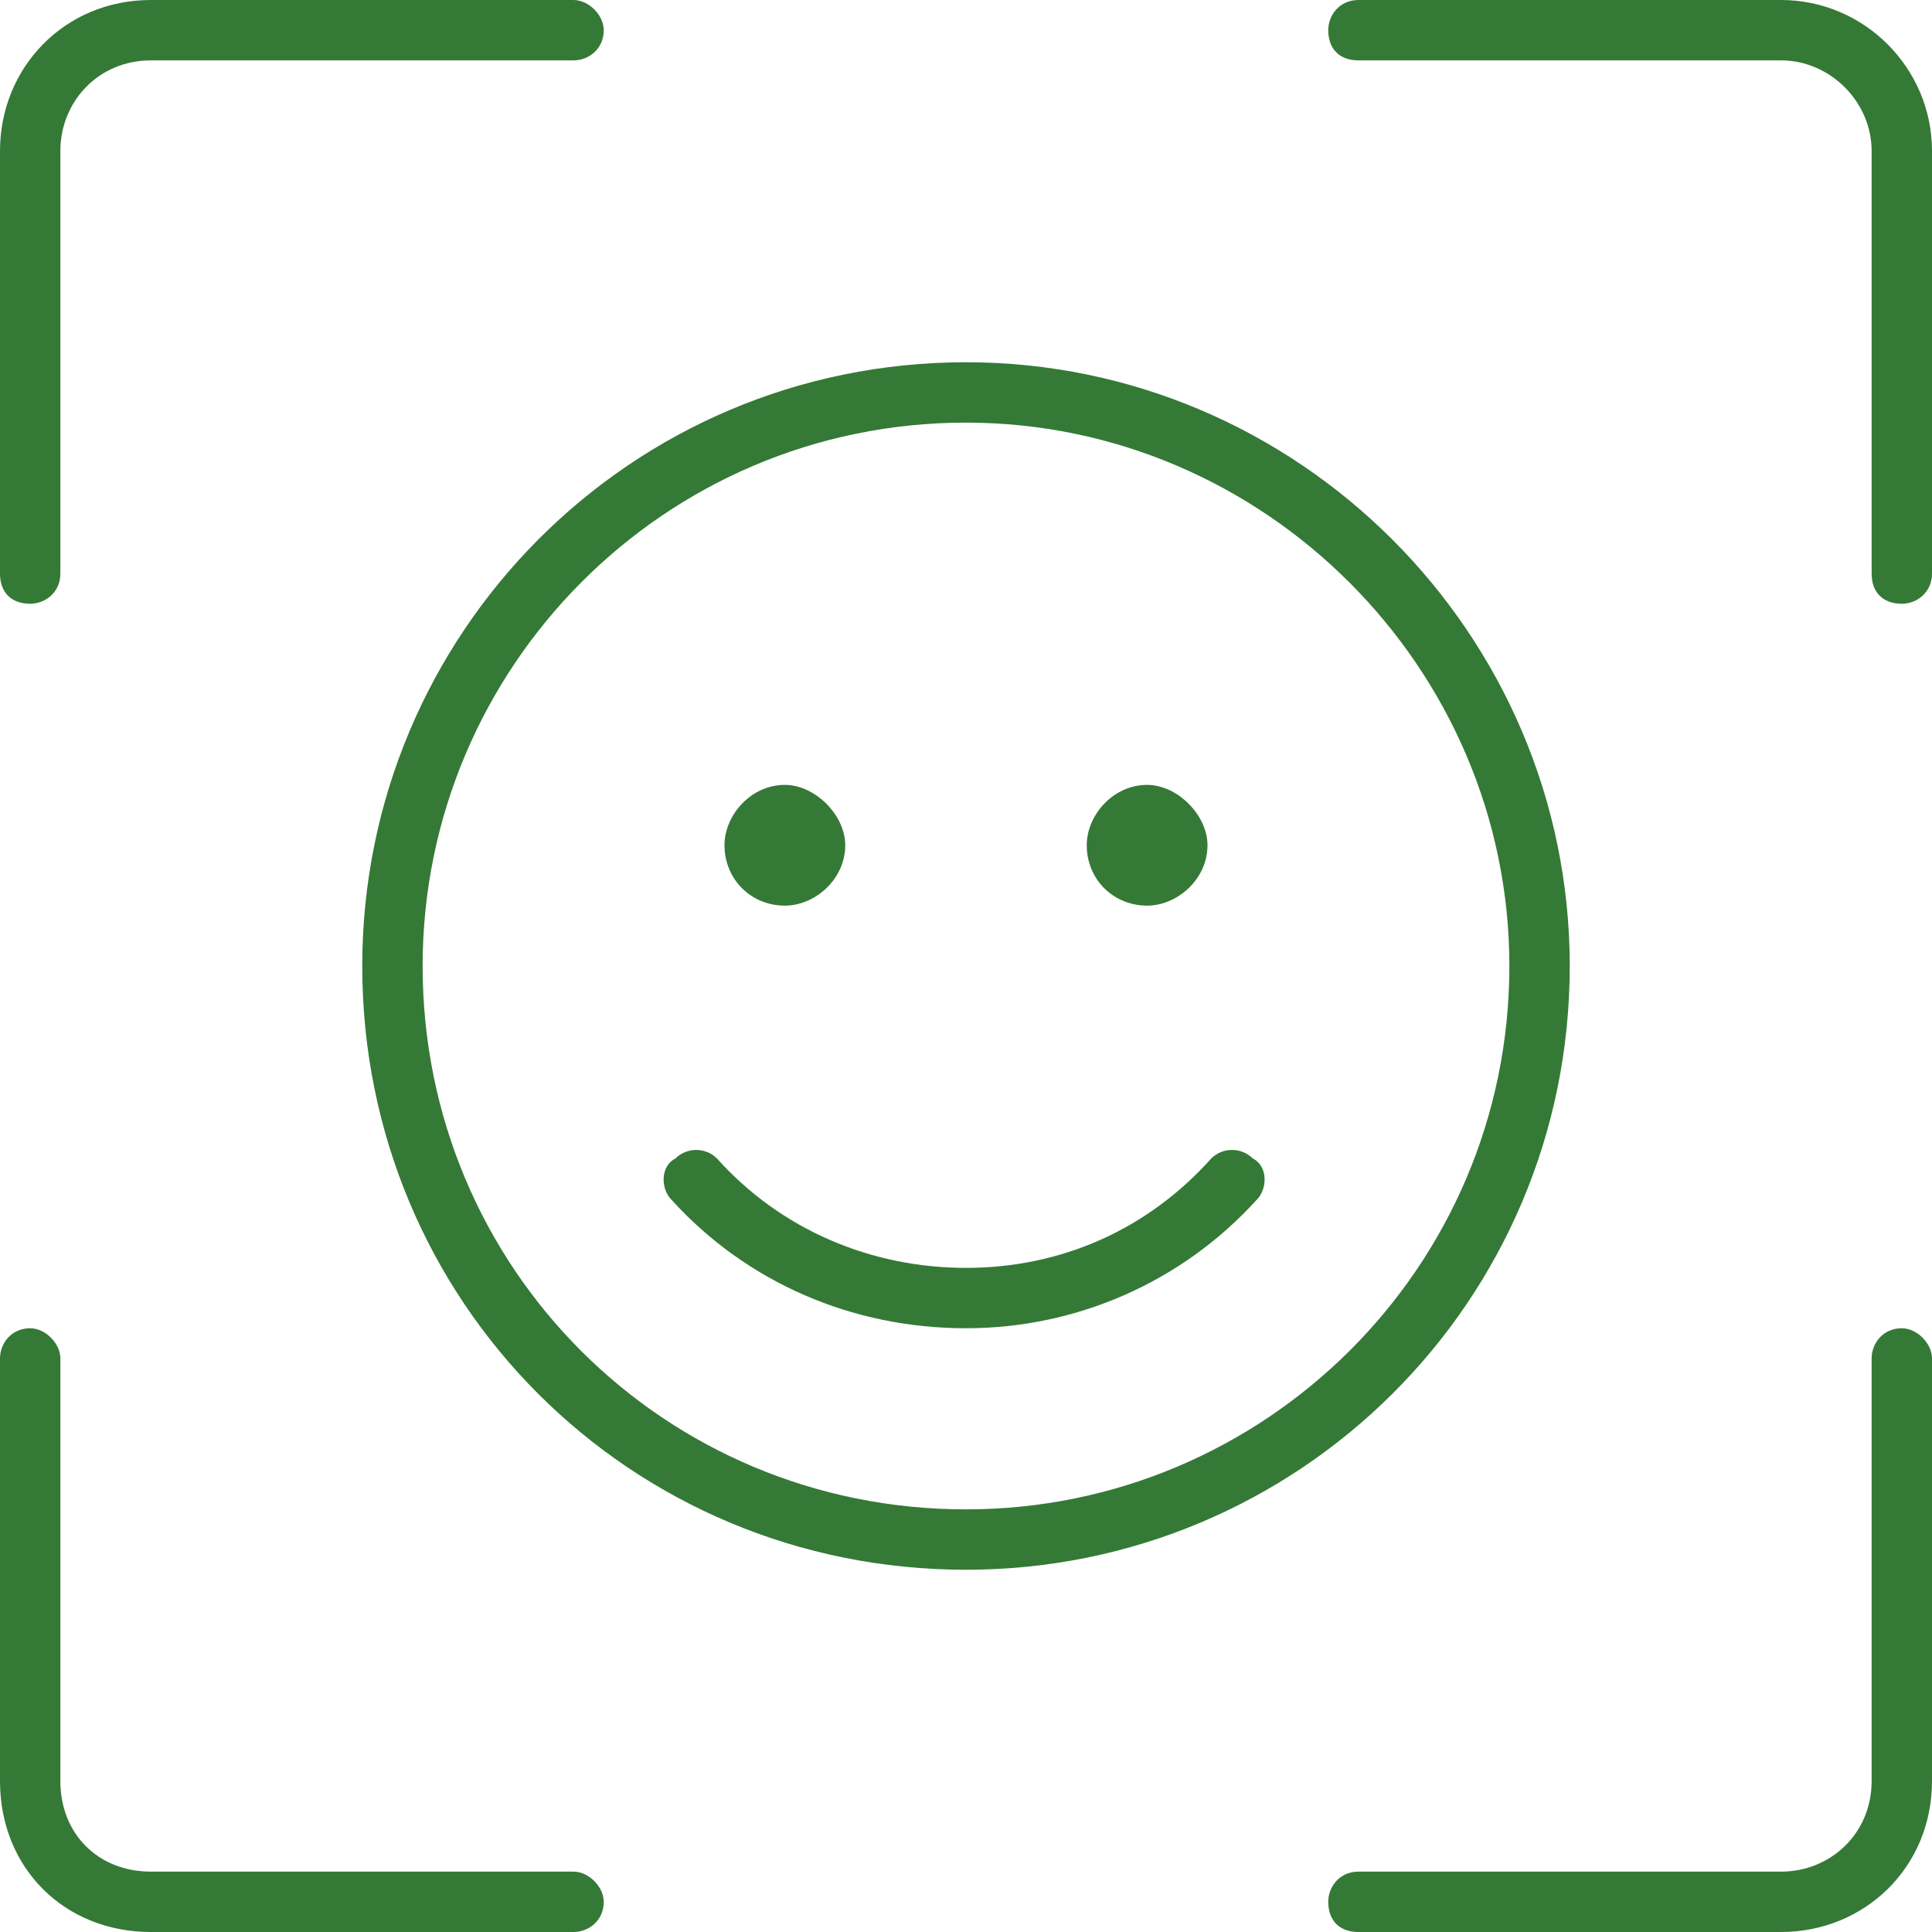
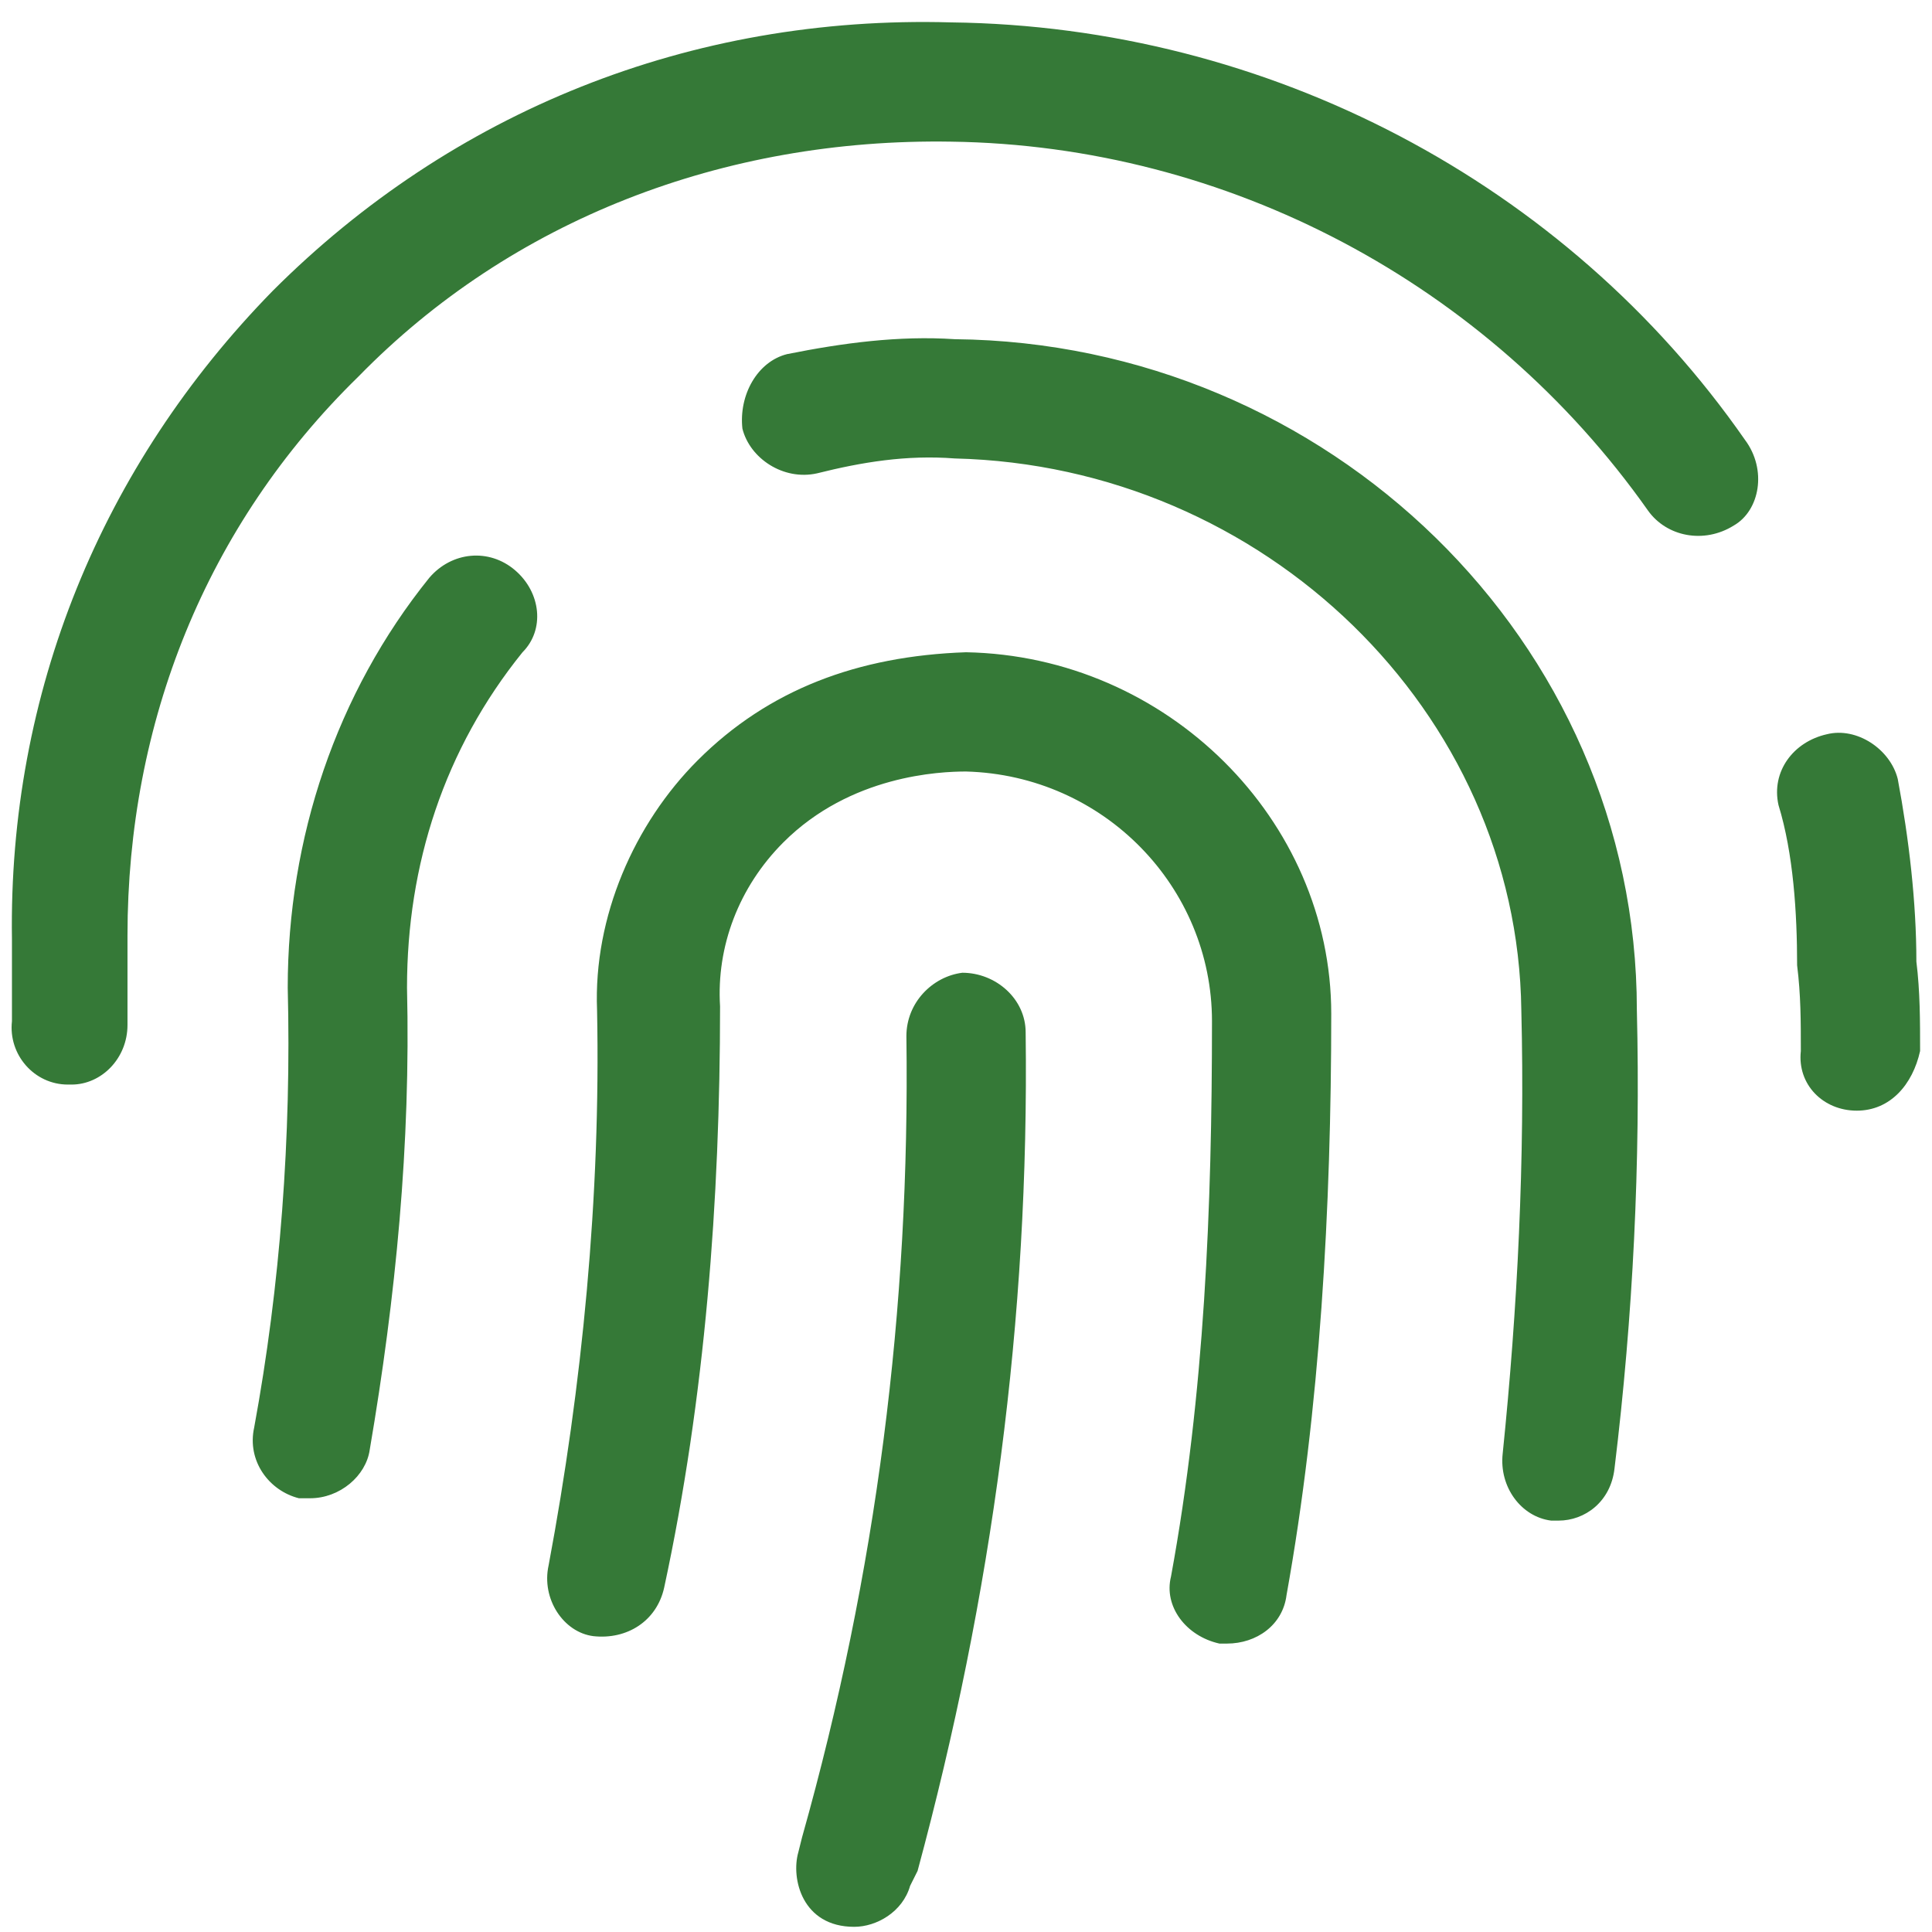
- <svg xmlns="http://www.w3.org/2000/svg" width="80" height="80" viewBox="0 0 80 80" fill="none">
-   <path d="M23.75 77.5C24.375 77.5 25 78.125 25 78.75C25 79.531 24.375 80 23.75 80H6.25C2.656 80 0 77.344 0 73.75V56.25C0 55.625 0.469 55 1.25 55C1.875 55 2.5 55.625 2.5 56.25V73.75C2.5 75.938 4.062 77.5 6.25 77.5H23.75ZM1.25 25C0.469 25 0 24.531 0 23.75V6.25C0 2.812 2.656 0 6.25 0H23.75C24.375 0 25 0.625 25 1.25C25 2.031 24.375 2.5 23.75 2.5H6.25C4.062 2.5 2.5 4.219 2.5 6.25V23.75C2.5 24.531 1.875 25 1.25 25ZM73.75 0C77.188 0 80 2.812 80 6.25V23.75C80 24.531 79.375 25 78.75 25C77.969 25 77.5 24.531 77.5 23.75V6.25C77.5 4.219 75.781 2.5 73.75 2.5H56.25C55.469 2.5 55 2.031 55 1.25C55 0.625 55.469 0 56.25 0H73.75ZM78.75 55C79.375 55 80 55.625 80 56.25V73.75C80 77.344 77.188 80 73.75 80H56.25C55.469 80 55 79.531 55 78.75C55 78.125 55.469 77.5 56.25 77.5H73.75C75.781 77.5 77.5 75.938 77.5 73.75V56.25C77.5 55.625 77.969 55 78.75 55ZM65 40C65 53.906 53.75 65 40 65C26.094 65 15 53.906 15 40C15 26.25 26.094 15 40 15C53.75 15 65 26.25 65 40ZM40 62.5C52.344 62.5 62.5 52.5 62.5 40C62.5 27.656 52.344 17.5 40 17.5C27.5 17.5 17.5 27.656 17.5 40C17.5 52.5 27.5 62.5 40 62.5ZM50.156 47.969C50.625 47.5 51.406 47.5 51.875 47.969C52.5 48.281 52.5 49.219 52.031 49.688C48.906 53.125 44.531 55 40 55C35.312 55 30.938 53.125 27.812 49.688C27.344 49.219 27.344 48.281 27.969 47.969C28.438 47.5 29.219 47.5 29.688 47.969C32.344 50.938 36.094 52.5 40 52.5C43.906 52.5 47.5 50.938 50.156 47.969ZM32.5 37.5C31.094 37.5 30 36.406 30 35C30 33.75 31.094 32.5 32.5 32.5C33.75 32.5 35 33.75 35 35C35 36.406 33.75 37.5 32.5 37.5ZM47.5 37.5C46.094 37.5 45 36.406 45 35C45 33.75 46.094 32.5 47.5 32.5C48.75 32.5 50 33.75 50 35C50 36.406 48.75 37.5 47.5 37.5Z" fill="#357937" />
+ <svg xmlns="http://www.w3.org/2000/svg" width="81" height="81" viewBox="0 0 81 81" fill="none">
+   <path d="M40.501 27.346C48.938 27.502 55.813 34.377 55.813 42.502C55.813 50.627 55.345 59.065 53.938 66.877C53.782 68.127 52.688 68.908 51.438 68.908C51.282 68.908 51.282 68.908 51.126 68.908C49.72 68.596 48.782 67.346 49.095 66.096C50.501 58.44 50.813 50.627 50.813 42.815C50.813 37.19 46.282 32.502 40.501 32.346C39.407 32.346 35.657 32.502 32.845 35.315C30.97 37.19 30.032 39.69 30.189 42.19C30.189 50.315 29.564 58.596 27.845 66.564C27.532 67.971 26.282 68.752 24.876 68.596C23.626 68.439 22.689 67.033 23.001 65.627C24.407 58.127 25.189 50.158 25.032 42.346C24.876 38.44 26.595 34.533 29.251 31.877C32.22 28.908 35.97 27.502 40.501 27.346ZM40.345 40.783C41.751 40.783 43.001 41.877 43.001 43.283C43.157 55.315 41.595 66.877 38.47 78.439L38.157 79.064C37.845 80.158 36.751 80.783 35.813 80.783C33.626 80.783 33.157 78.752 33.47 77.658L33.626 77.033C36.751 65.939 38.157 54.846 38.001 43.44C38.001 42.033 39.095 40.94 40.345 40.783ZM18.001 24.221C18.939 23.127 20.501 22.971 21.595 23.908C22.689 24.846 22.845 26.408 21.907 27.346C18.626 31.408 17.064 36.252 17.064 41.408C17.22 47.971 16.595 54.377 15.501 60.783C15.345 61.877 14.251 62.815 13.001 62.815C12.845 62.815 12.532 62.815 12.532 62.815C11.282 62.502 10.345 61.252 10.657 59.846C11.751 53.908 12.22 47.658 12.063 41.408C12.063 35.158 14.095 29.064 18.001 24.221ZM80.345 40.315C80.501 41.565 80.501 42.815 80.501 44.065C80.189 45.471 79.251 46.565 77.845 46.565C76.439 46.565 75.345 45.471 75.501 44.065C75.501 42.815 75.501 41.721 75.345 40.471C75.345 38.283 75.189 35.783 74.564 33.752C74.251 32.346 75.189 31.096 76.595 30.783C77.845 30.471 79.251 31.408 79.564 32.658C80.032 35.158 80.345 37.815 80.345 40.315ZM39.876 0.939C53.157 1.096 65.657 7.658 73.157 18.439C74.095 19.689 73.782 21.408 72.689 22.033C71.439 22.814 69.876 22.502 69.095 21.408C62.376 11.877 51.438 6.096 39.876 5.939C30.345 5.783 21.439 9.221 15.032 15.783C8.626 22.033 5.345 30.314 5.345 39.221C5.345 40.471 5.345 41.721 5.345 42.971C5.345 44.377 4.251 45.471 3.001 45.471H2.845C1.438 45.471 0.345 44.221 0.501 42.815C0.501 41.721 0.501 40.471 0.501 39.377C0.345 29.064 4.251 19.533 11.438 12.19C18.939 4.689 28.939 0.627 39.876 0.939ZM40.032 14.221C55.657 14.377 68.626 26.877 68.626 42.346C68.782 48.752 68.47 55.158 67.689 61.565C67.532 62.971 66.439 63.752 65.345 63.752C65.189 63.752 65.032 63.752 65.032 63.752C63.782 63.596 62.845 62.346 63.001 60.94C63.626 54.846 63.938 48.596 63.782 42.346C63.626 29.846 53.001 19.533 40.032 19.221C38.001 19.064 36.126 19.377 34.251 19.846C32.845 20.158 31.439 19.221 31.126 17.971C30.97 16.564 31.751 15.158 33.001 14.846C35.345 14.377 37.688 14.065 40.032 14.221Z" fill="#357937" />
</svg>
